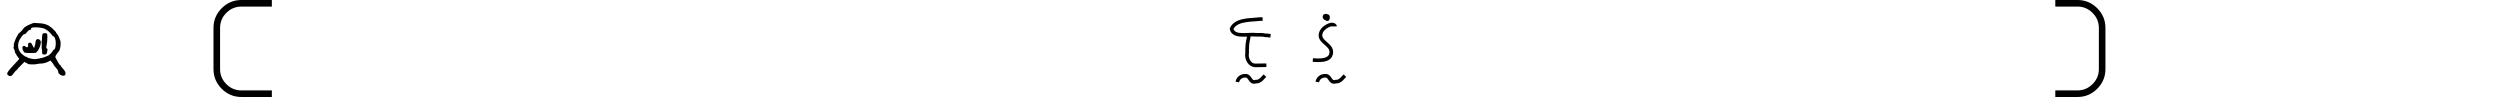
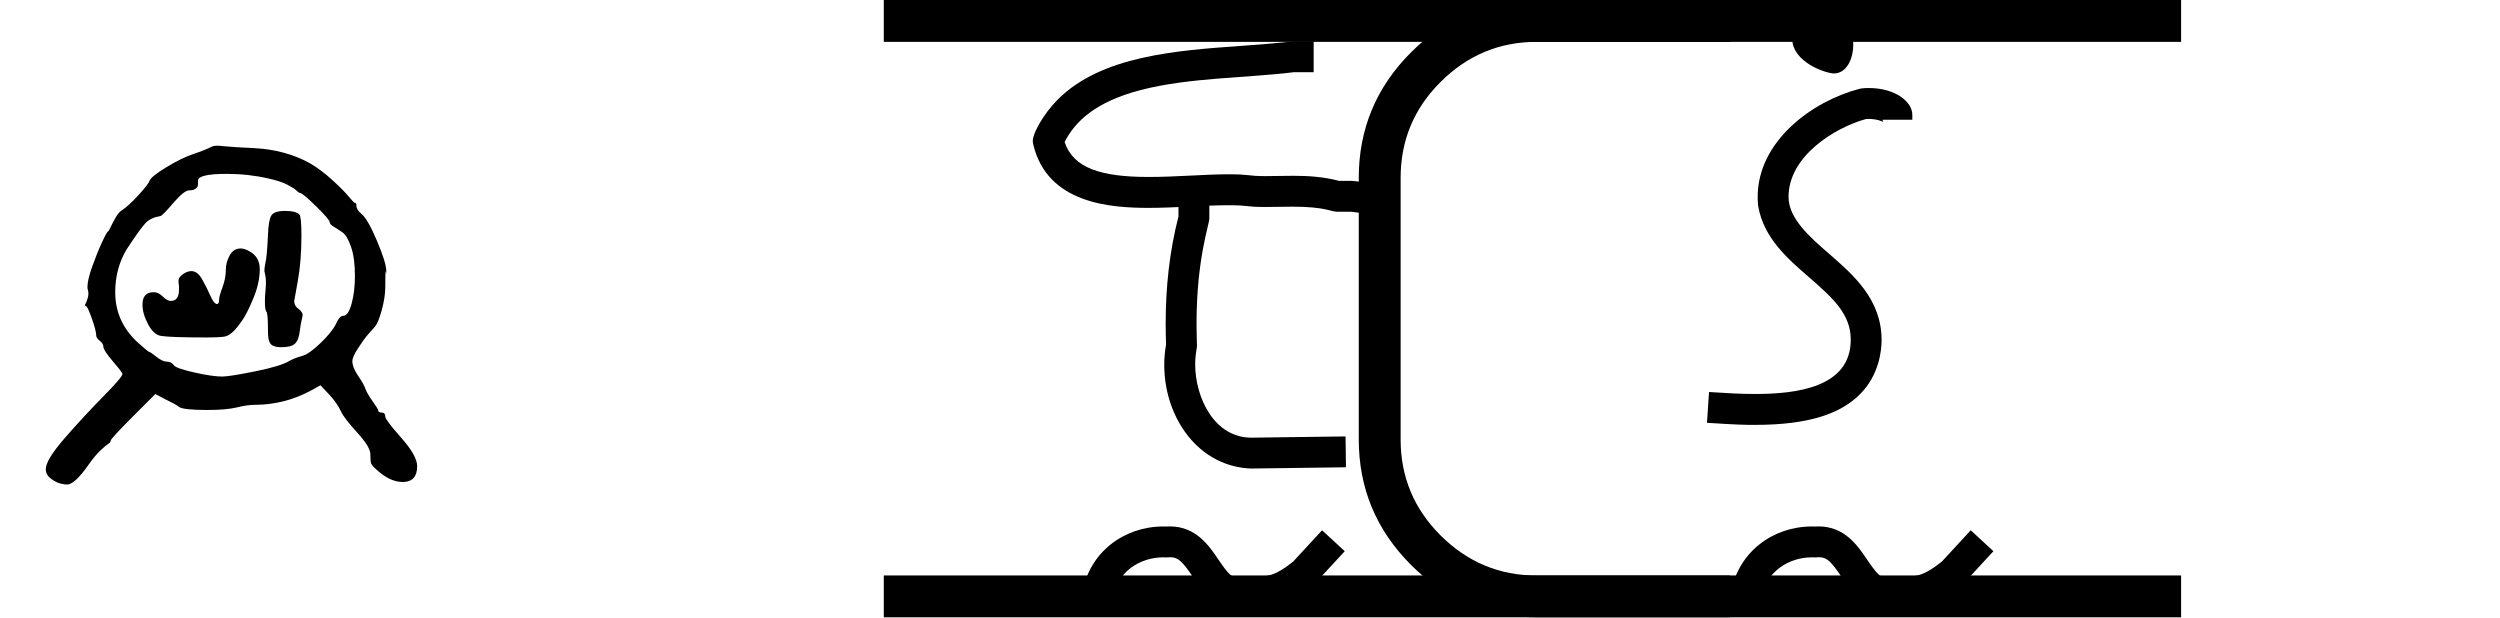
- <svg xmlns="http://www.w3.org/2000/svg" version="1.1" width="25776" height="1000" viewBox="0 0 25776 1000">
+ <svg xmlns="http://www.w3.org/2000/svg" version="1.1" width="4050" height="1000" viewBox="0 0 4050 1000">
  <path d="M426 418Q426 424 432.5 441.5Q439 459 439 475Q439 490 446.5 503.5Q454 517 468 517Q475 517 484 512Q505 501 505 477Q505 450 492.5 420.0Q480 390 470.5 376.5Q461 363 455 357Q446 348 438.0 346.0Q430 344 400 344Q332 344 313 347Q299 349 288.0 369.5Q277 390 277 408Q277 432 299 432Q308 432 316.5 423.5Q325 415 332 415Q348 415 348 437V444Q346 455 348.0 459.0Q350 463 357 468Q365 473 372 473Q384 473 393.0 457.0Q402 441 409.0 425.0Q416 409 422 409Q426 409 426 418ZM521 544Q522 572 527.5 581.0Q533 590 554.0 590.0Q575 590 582 583Q586 579 586 542Q586 493 579.0 454.0Q572 415 572 415Q572 405 581 399Q590 392 588 385Q584 368 583 358Q581 339 573.5 332.0Q566 325 547 325Q532 325 526.5 331.0Q521 337 521 354Q521 391 518.0 394.0Q515 397 515 414Q515 426 516 433Q517 444 517 451Q517 460 515.5 466.0Q514 472 514 474Q514 479 516 489Q519 500 521 544ZM201 326Q201 332 194.0 337.5Q187 343 187 348Q187 357 178.5 381.0Q170 405 167 405Q164 406 166.0 409.0Q168 412 170.5 420.5Q173 429 171 436Q170 438 170 442Q170 456 179.5 482.5Q189 509 198.5 529.5Q208 550 210 550Q211 550 215.0 558.5Q219 567 225.0 577.5Q231 588 238 592Q249 599 268.5 620.0Q288 641 291.0 649.0Q294 657 323.5 675.0Q353 693 377 701Q398 708 412 715Q418 718 433 716Q452 714 495 712Q554 709 602 683Q624 670 645.0 651.0Q666 632 677.0 619.0Q688 606 689 606Q693 606 693 600Q693 592 703 584Q715 574 733.0 531.5Q751 489 751 473Q751 467 751.0 467.0Q751 467 750.5 470.0Q750 473 750 473Q749 473 749 442Q749 422 742.0 396.5Q735 371 728 364Q725 361 716.0 350.5Q707 340 696.0 323.0Q685 306 685 298Q685 286 696.5 269.0Q708 252 710 245Q713 236 724.0 220.5Q735 205 735 203Q735 198 742.0 198.0Q749 198 749 190Q749 184 780.0 149.0Q811 114 811 94Q811 63 783 63Q758 63 732 87Q723 95 721.5 99.0Q720 103 720.0 117.0Q720 131 694.5 159.0Q669 187 663 200Q655 217 640 233L623 251L605 241Q553 213 495 213Q481 213 460.5 208.0Q440 203 403 203Q356 203 348 209Q342 214 321 224L302 234L259 191Q215 147 215 143Q215 140 211.5 138.0Q208 136 196.5 125.5Q185 115 171 95Q145 58 130 58Q126 58 117.5 60.0Q109 62 99.0 69.5Q89 77 89 88Q89 106 126.0 148.5Q163 191 200.5 229.0Q238 267 238 273Q238 276 219.5 297.5Q201 319 201 326ZM690 464Q690 498 682.5 520.0Q675 542 665.5 548.5Q656 555 648.5 559.5Q641 564 641 568Q641 573 614.5 599.0Q588 625 583 625Q581 625 576.5 629.5Q572 634 558.5 641.0Q545 648 522 653Q483 662 441 662Q385 662 385 649Q385 642 384.5 639.0Q384 636 380.0 633.0Q376 630 368 630Q358 630 337.0 605.5Q316 581 312 580Q293 577 283.0 566.5Q273 556 246 515Q224 478 224 432Q224 375 267 335Q288 316 290.0 316.0Q292 316 304.0 306.5Q316 297 324 297Q333 297 338 290Q342 284 377.5 276.0Q413 268 432 268Q446 268 495.5 278.0Q545 288 562 298Q570 303 587 308Q600 311 622.5 332.5Q645 354 653 370Q660 386 667 386Q677 386 683.5 409.5Q690 433 690 464Z" transform="translate(0.00,833.33) scale(0.8333,-0.8333)" fill="#000000" />
  <path d="M 24.638,12.488 H 20.722 q -1.482,0 -2.54,-1.058 -1.058,-1.058 -1.058,-2.54 V 3.598 q 0,-1.482 1.058,-2.54 Q 19.241,4e-6 20.722,4e-6 h 3.916 V 0.847 H 20.722 q -1.132,0 -1.947,0.815 -0.804,0.804 -0.804,1.937 v 5.292 q 0,1.132 0.804,1.937 0.815,0.815 1.947,0.815 h 3.916 z" transform="translate(830.00,0.00) scale(80.0747,80.0747)" fill="#000000" />
-   <path d="M 75.015,0.847 V 4e-6 h 13.123 v 0.847 z m 0,11.642 v -0.847 h 13.123 v 0.847 z" transform="translate(12438.47,0.00) scale(954.9133,80.0747)" fill="#000000" />
-   <path d="m 87.715,4e-6 h 2.857 q 1.482,0 2.54,1.058 1.058,1.058 1.058,2.54 v 5.292 q 0,1.482 -1.058,2.54 -1.058,1.058 -2.54,1.058 h -2.857 v -0.847 h 2.857 q 1.132,0 1.937,-0.815 0.815,-0.804 0.815,-1.937 V 3.598 q 0,-1.132 -0.815,-1.937 -0.804,-0.815 -1.937,-0.815 h -2.857 z" transform="translate(14167.28,0.00) scale(80.0747,80.0747)" fill="#000000" />
-   <path d="M 427.60,902.87 C 389.78,902.87 353.14,925.73 345.61,968.37 C 345.61,968.37 296.38,959.68 296.39,959.63 C 307.82,894.86 363.43,852.88 427.55,852.88 C 429.20,852.88 430.85,852.91 432.51,852.97 C 434.36,852.84 436.19,852.78 437.99,852.78 C 480.36,852.78 501.45,883.93 516.73,906.51 C 531.67,928.57 539.40,938.05 553.12,938.05 C 564.33,938.05 570.54,933.00 579.00,933.00 C 582.08,933.00 583.38,933.56 587.73,933.56 C 603.39,933.56 618.75,925.01 637.89,909.68 L 684.62,859.05 L 721.38,892.95 C 672.14,946.30 672.14,946.30 670.72,947.44 C 649.72,964.45 622.72,983.58 588.06,983.58 C 586.01,983.58 583.93,983.51 581.83,983.38 C 571.83,986.40 562.14,987.94 552.89,987.94 C 511.48,987.94 490.96,957.64 475.30,934.51 C 458.85,910.21 451.66,902.71 439.15,902.71 C 436.30,902.71 435.16,903.00 433.00,903.00 C 432.95,903.00 429.39,902.87 427.60,902.87  Z M 479.09,590.36 C 479.09,643.24 509.54,709.81 571.22,709.00 C 722.67,707.01 722.67,707.01 722.67,707.01 L 723.33,756.99 L 571.00,759.00 C 558.22,759.00 515.83,756.03 479.27,719.47 C 446.14,686.35 428.97,638.48 428.97,591.43 C 428.97,580.21 429.95,569.05 431.91,558.13 C 431.49,546.92 431.27,535.70 431.27,524.49 C 431.27,466.24 437.23,408.06 452.00,350.77 L 452.00,318.00 L 502.00,318.00 L 502.00,354.00 C 502.00,363.96 481.26,419.14 481.26,524.49 C 481.26,543.08 482.00,559.64 482.00,560.00 C 482.00,565.45 479.09,572.95 479.09,590.36  Z M 532.63,332.49 C 492.65,332.49 447.35,336.76 403.87,336.76 C 342.51,336.76 239.46,330.35 216.68,233.77 C 216.23,231.87 216.00,229.94 216.00,228.00 C 216.00,216.26 232.94,184.74 256.56,161.12 C 327.23,90.44 448.48,81.81 553.35,74.35 C 619.90,69.61 636.16,67.00 637.00,67.00 L 671.00,67.00 L 671.00,117.00 L 638.61,117.00 C 566.33,126.18 469.10,125.46 390.99,145.81 C 317.70,164.89 284.37,196.70 267.56,230.15 C 281.60,272.29 326.30,286.67 403.85,286.67 C 448.30,286.67 494.32,282.36 532.40,282.36 C 569.80,282.36 563.43,285.31 593.01,285.31 C 608.00,285.31 623.08,284.79 637.66,284.79 C 661.03,284.79 685.80,286.09 712.32,293.00 L 733.00,293.00 C 734.57,293.00 734.57,293.00 784.12,299.20 C 784.12,299.20 777.92,348.81 777.88,348.80 C 731.43,343.00 731.43,343.00 731.43,343.00 L 709.00,343.00 C 698.30,343.00 690.13,334.81 636.65,334.81 C 636.55,334.81 593.51,335.30 593.07,335.30 C 557.87,335.30 569.73,332.49 532.63,332.49 Z" transform="translate(12518.47,127.80) scale(0.7444,0.7444)" fill="#000000" />
-   <path d="M 427.60,902.87 C 389.78,902.87 353.14,925.73 345.61,968.37 C 345.61,968.37 296.38,959.68 296.39,959.63 C 307.82,894.86 363.43,852.88 427.55,852.88 C 429.20,852.88 430.85,852.91 432.51,852.97 C 434.36,852.84 436.19,852.78 437.99,852.78 C 480.36,852.78 501.45,883.93 516.73,906.51 C 531.67,928.57 539.40,938.05 553.12,938.05 C 564.33,938.05 570.54,933.00 579.00,933.00 C 582.08,933.00 583.38,933.56 587.73,933.56 C 603.39,933.56 618.75,925.01 637.89,909.68 L 684.62,859.05 L 721.38,892.95 C 672.14,946.30 672.14,946.30 670.72,947.44 C 649.72,964.45 622.72,983.58 588.06,983.58 C 586.01,983.58 583.93,983.51 581.83,983.38 C 571.83,986.40 562.14,987.94 552.89,987.94 C 511.48,987.94 490.96,957.64 475.30,934.51 C 458.85,910.21 451.66,902.71 439.15,902.71 C 436.30,902.71 435.16,903.00 433.00,903.00 C 432.95,903.00 429.39,902.87 427.60,902.87  Z M 463.00,119.00 C 450.73,119.00 395.37,101.32 395.37,62.11 C 395.37,52.70 398.92,44.22 403.57,38.02 L 401.79,32.06 L 413.64,28.51 C 420.12,24.04 428.56,21.00 435.00,21.00 C 435.85,21.00 436.71,21.05 437.56,21.14 C 438.47,20.87 439.92,20.51 442.59,20.51 C 451.27,20.51 456.09,23.30 458.35,24.77 C 468.23,25.64 476.86,28.46 484.18,35.78 C 491.41,43.00 494.18,52.76 494.18,61.57 C 494.18,62.64 494.14,63.69 494.06,64.73 C 494.16,66.89 494.27,69.36 494.27,72.08 C 494.27,96.97 482.63,119.00 463.00,119.00  Z M 519.20,142.62 C 563.42,142.62 590.00,165.34 590.00,186.00 L 590.00,194.00 L 541.73,194.00 C 542.00,195.38 542.27,196.76 542.95,197.74 C 540.81,196.28 532.41,192.66 518.53,192.66 C 517.38,192.66 516.28,192.69 515.24,192.74 C 463.42,206.95 389.46,253.45 389.46,318.95 C 389.46,354.12 424.15,384.23 455.23,411.20 C 494.33,445.13 540.22,484.96 540.22,550.82 C 540.22,566.94 536.74,607.11 505.05,638.79 C 474.37,669.47 423.97,688.31 335.16,688.31 C 319.56,688.31 306.63,688.20 257.34,684.94 C 257.34,684.94 260.63,635.06 260.66,635.06 C 291.88,637.12 312.69,638.24 335.52,638.24 C 401.15,638.24 490.24,628.10 490.24,550.46 C 490.24,509.06 462.15,483.41 422.49,449.00 C 387.42,418.56 349.44,385.60 340.39,334.38 C 340.36,334.23 339.47,328.38 339.47,318.99 C 339.47,229.47 426.73,164.12 504.67,143.81 C 506.02,143.46 510.20,142.62 519.20,142.62 Z" transform="translate(13342.88,127.80) scale(0.7444,0.7444)" fill="#000000" />
+   <path d="M 75.015,0.847 V 4e-6 h 13.123 v 0.847 z m 0,11.642 v -0.847 h 13.123 v 0.847 z" transform="translate(-4575.08,0.00) scale(80.0747,80.0747)" fill="#000000" />
+   <path d="M 75.015,0.847 V 4e-6 h 13.123 v 0.847 z m 0,11.642 v -0.847 h 13.123 v 0.847 z" transform="translate(-3524.24,0.00) scale(80.0747,80.0747)" fill="#000000" />
+   <path d="m 87.715,4e-6 h 2.857 q 1.482,0 2.54,1.058 1.058,1.058 1.058,2.54 v 5.292 q 0,1.482 -1.058,2.54 -1.058,1.058 -2.54,1.058 h -2.857 v -0.847 h 2.857 q 1.132,0 1.937,-0.815 0.815,-0.804 0.815,-1.937 V 3.598 q 0,-1.132 -0.815,-1.937 -0.804,-0.815 -1.937,-0.815 h -2.857 z" transform="translate(3533.39,0.00) scale(80.0747,80.0747)" fill="#000000" />
+   <path d="M 427.60,902.87 C 389.78,902.87 353.14,925.73 345.61,968.37 C 345.61,968.37 296.38,959.68 296.39,959.63 C 307.82,894.86 363.43,852.88 427.55,852.88 C 429.20,852.88 430.85,852.91 432.51,852.97 C 434.36,852.84 436.19,852.78 437.99,852.78 C 480.36,852.78 501.45,883.93 516.73,906.51 C 531.67,928.57 539.40,938.05 553.12,938.05 C 564.33,938.05 570.54,933.00 579.00,933.00 C 582.08,933.00 583.38,933.56 587.73,933.56 C 603.39,933.56 618.75,925.01 637.89,909.68 L 684.62,859.05 L 721.38,892.95 C 672.14,946.30 672.14,946.30 670.72,947.44 C 649.72,964.45 622.72,983.58 588.06,983.58 C 586.01,983.58 583.93,983.51 581.83,983.38 C 571.83,986.40 562.14,987.94 552.89,987.94 C 511.48,987.94 490.96,957.64 475.30,934.51 C 458.85,910.21 451.66,902.71 439.15,902.71 C 436.30,902.71 435.16,903.00 433.00,903.00 C 432.95,903.00 429.39,902.87 427.60,902.87  Z M 479.09,590.36 C 479.09,643.24 509.54,709.81 571.22,709.00 C 722.67,707.01 722.67,707.01 722.67,707.01 L 723.33,756.99 L 571.00,759.00 C 558.22,759.00 515.83,756.03 479.27,719.47 C 446.14,686.35 428.97,638.48 428.97,591.43 C 428.97,580.21 429.95,569.05 431.91,558.13 C 431.49,546.92 431.27,535.70 431.27,524.49 C 431.27,466.24 437.23,408.06 452.00,350.77 L 452.00,318.00 L 502.00,318.00 L 502.00,354.00 C 502.00,363.96 481.26,419.14 481.26,524.49 C 481.26,543.08 482.00,559.64 482.00,560.00 C 482.00,565.45 479.09,572.95 479.09,590.36  Z M 532.63,332.49 C 492.65,332.49 447.35,336.76 403.87,336.76 C 342.51,336.76 239.46,330.35 216.68,233.77 C 216.23,231.87 216.00,229.94 216.00,228.00 C 216.00,216.26 232.94,184.74 256.56,161.12 C 327.23,90.44 448.48,81.81 553.35,74.35 C 619.90,69.61 636.16,67.00 637.00,67.00 L 671.00,67.00 L 671.00,117.00 L 638.61,117.00 C 566.33,126.18 469.10,125.46 390.99,145.81 C 317.70,164.89 284.37,196.70 267.56,230.15 C 281.60,272.29 326.30,286.67 403.85,286.67 C 448.30,286.67 494.32,282.36 532.40,282.36 C 569.80,282.36 563.43,285.31 593.01,285.31 C 608.00,285.31 623.08,284.79 637.66,284.79 C 661.03,284.79 685.80,286.09 712.32,293.00 L 733.00,293.00 C 734.57,293.00 734.57,293.00 784.12,299.20 C 784.12,299.20 777.92,348.81 777.88,348.80 C 731.43,343.00 731.43,343.00 731.43,343.00 L 709.00,343.00 C 698.30,343.00 690.13,334.81 636.65,334.81 C 636.55,334.81 593.51,335.30 593.07,335.30 C 557.87,335.30 569.73,332.49 532.63,332.49 Z" transform="translate(1457.12,0.00) scale(1,1)" fill="#000000" />
+   <path d="M 427.60,902.87 C 389.78,902.87 353.14,925.73 345.61,968.37 C 345.61,968.37 296.38,959.68 296.39,959.63 C 307.82,894.86 363.43,852.88 427.55,852.88 C 429.20,852.88 430.85,852.91 432.51,852.97 C 434.36,852.84 436.19,852.78 437.99,852.78 C 480.36,852.78 501.45,883.93 516.73,906.51 C 531.67,928.57 539.40,938.05 553.12,938.05 C 564.33,938.05 570.54,933.00 579.00,933.00 C 582.08,933.00 583.38,933.56 587.73,933.56 C 603.39,933.56 618.75,925.01 637.89,909.68 L 684.62,859.05 L 721.38,892.95 C 672.14,946.30 672.14,946.30 670.72,947.44 C 649.72,964.45 622.72,983.58 588.06,983.58 C 586.01,983.58 583.93,983.51 581.83,983.38 C 571.83,986.40 562.14,987.94 552.89,987.94 C 511.48,987.94 490.96,957.64 475.30,934.51 C 458.85,910.21 451.66,902.71 439.15,902.71 C 436.30,902.71 435.16,903.00 433.00,903.00 C 432.95,903.00 429.39,902.87 427.60,902.87  Z M 463.00,119.00 C 450.73,119.00 395.37,101.32 395.37,62.11 C 395.37,52.70 398.92,44.22 403.57,38.02 L 401.79,32.06 L 413.64,28.51 C 420.12,24.04 428.56,21.00 435.00,21.00 C 435.85,21.00 436.71,21.05 437.56,21.14 C 438.47,20.87 439.92,20.51 442.59,20.51 C 451.27,20.51 456.09,23.30 458.35,24.77 C 468.23,25.64 476.86,28.46 484.18,35.78 C 491.41,43.00 494.18,52.76 494.18,61.57 C 494.18,62.64 494.14,63.69 494.06,64.73 C 494.16,66.89 494.27,69.36 494.27,72.08 C 494.27,96.97 482.63,119.00 463.00,119.00  Z M 519.20,142.62 C 563.42,142.62 590.00,165.34 590.00,186.00 L 590.00,194.00 L 541.73,194.00 C 542.00,195.38 542.27,196.76 542.95,197.74 C 540.81,196.28 532.41,192.66 518.53,192.66 C 517.38,192.66 516.28,192.69 515.24,192.74 C 463.42,206.95 389.46,253.45 389.46,318.95 C 389.46,354.12 424.15,384.23 455.23,411.20 C 494.33,445.13 540.22,484.96 540.22,550.82 C 540.22,566.94 536.74,607.11 505.05,638.79 C 474.37,669.47 423.97,688.31 335.16,688.31 C 319.56,688.31 306.63,688.20 257.34,684.94 C 257.34,684.94 260.63,635.06 260.66,635.06 C 291.88,637.12 312.69,638.24 335.52,638.24 C 401.15,638.24 490.24,628.10 490.24,550.46 C 490.24,509.06 462.15,483.41 422.49,449.00 C 387.42,418.56 349.44,385.60 340.39,334.38 C 340.36,334.23 339.47,328.38 339.47,318.99 C 339.47,229.47 426.73,164.12 504.67,143.81 C 506.02,143.46 510.20,142.62 519.20,142.62 Z" transform="translate(2507.97,0.00) scale(1,1)" fill="#000000" />
</svg>
